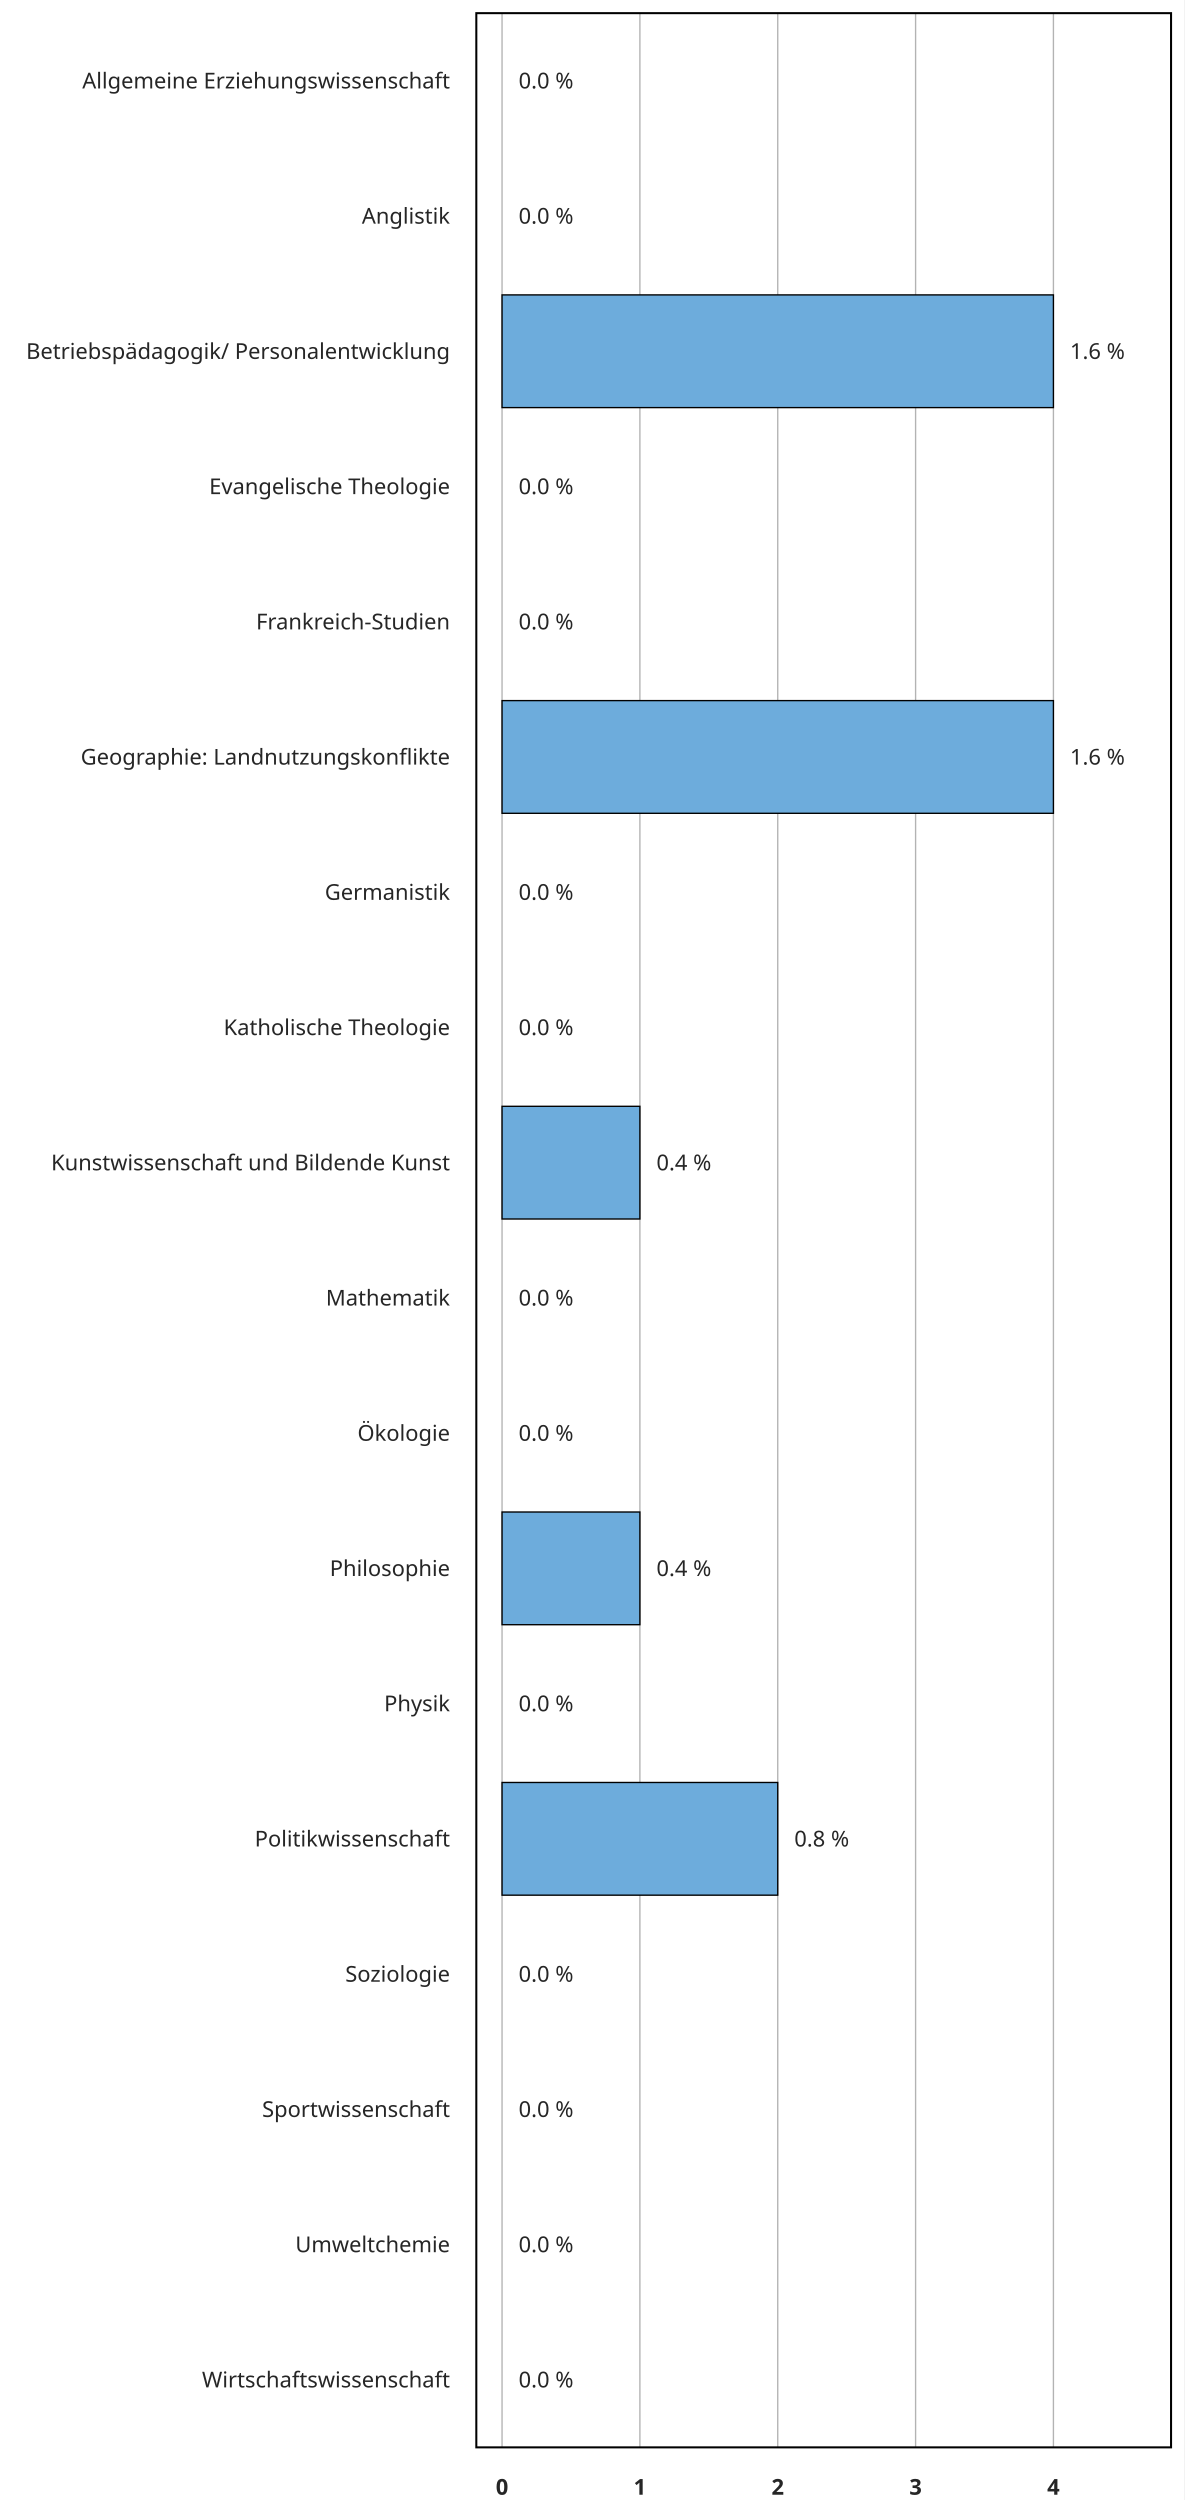
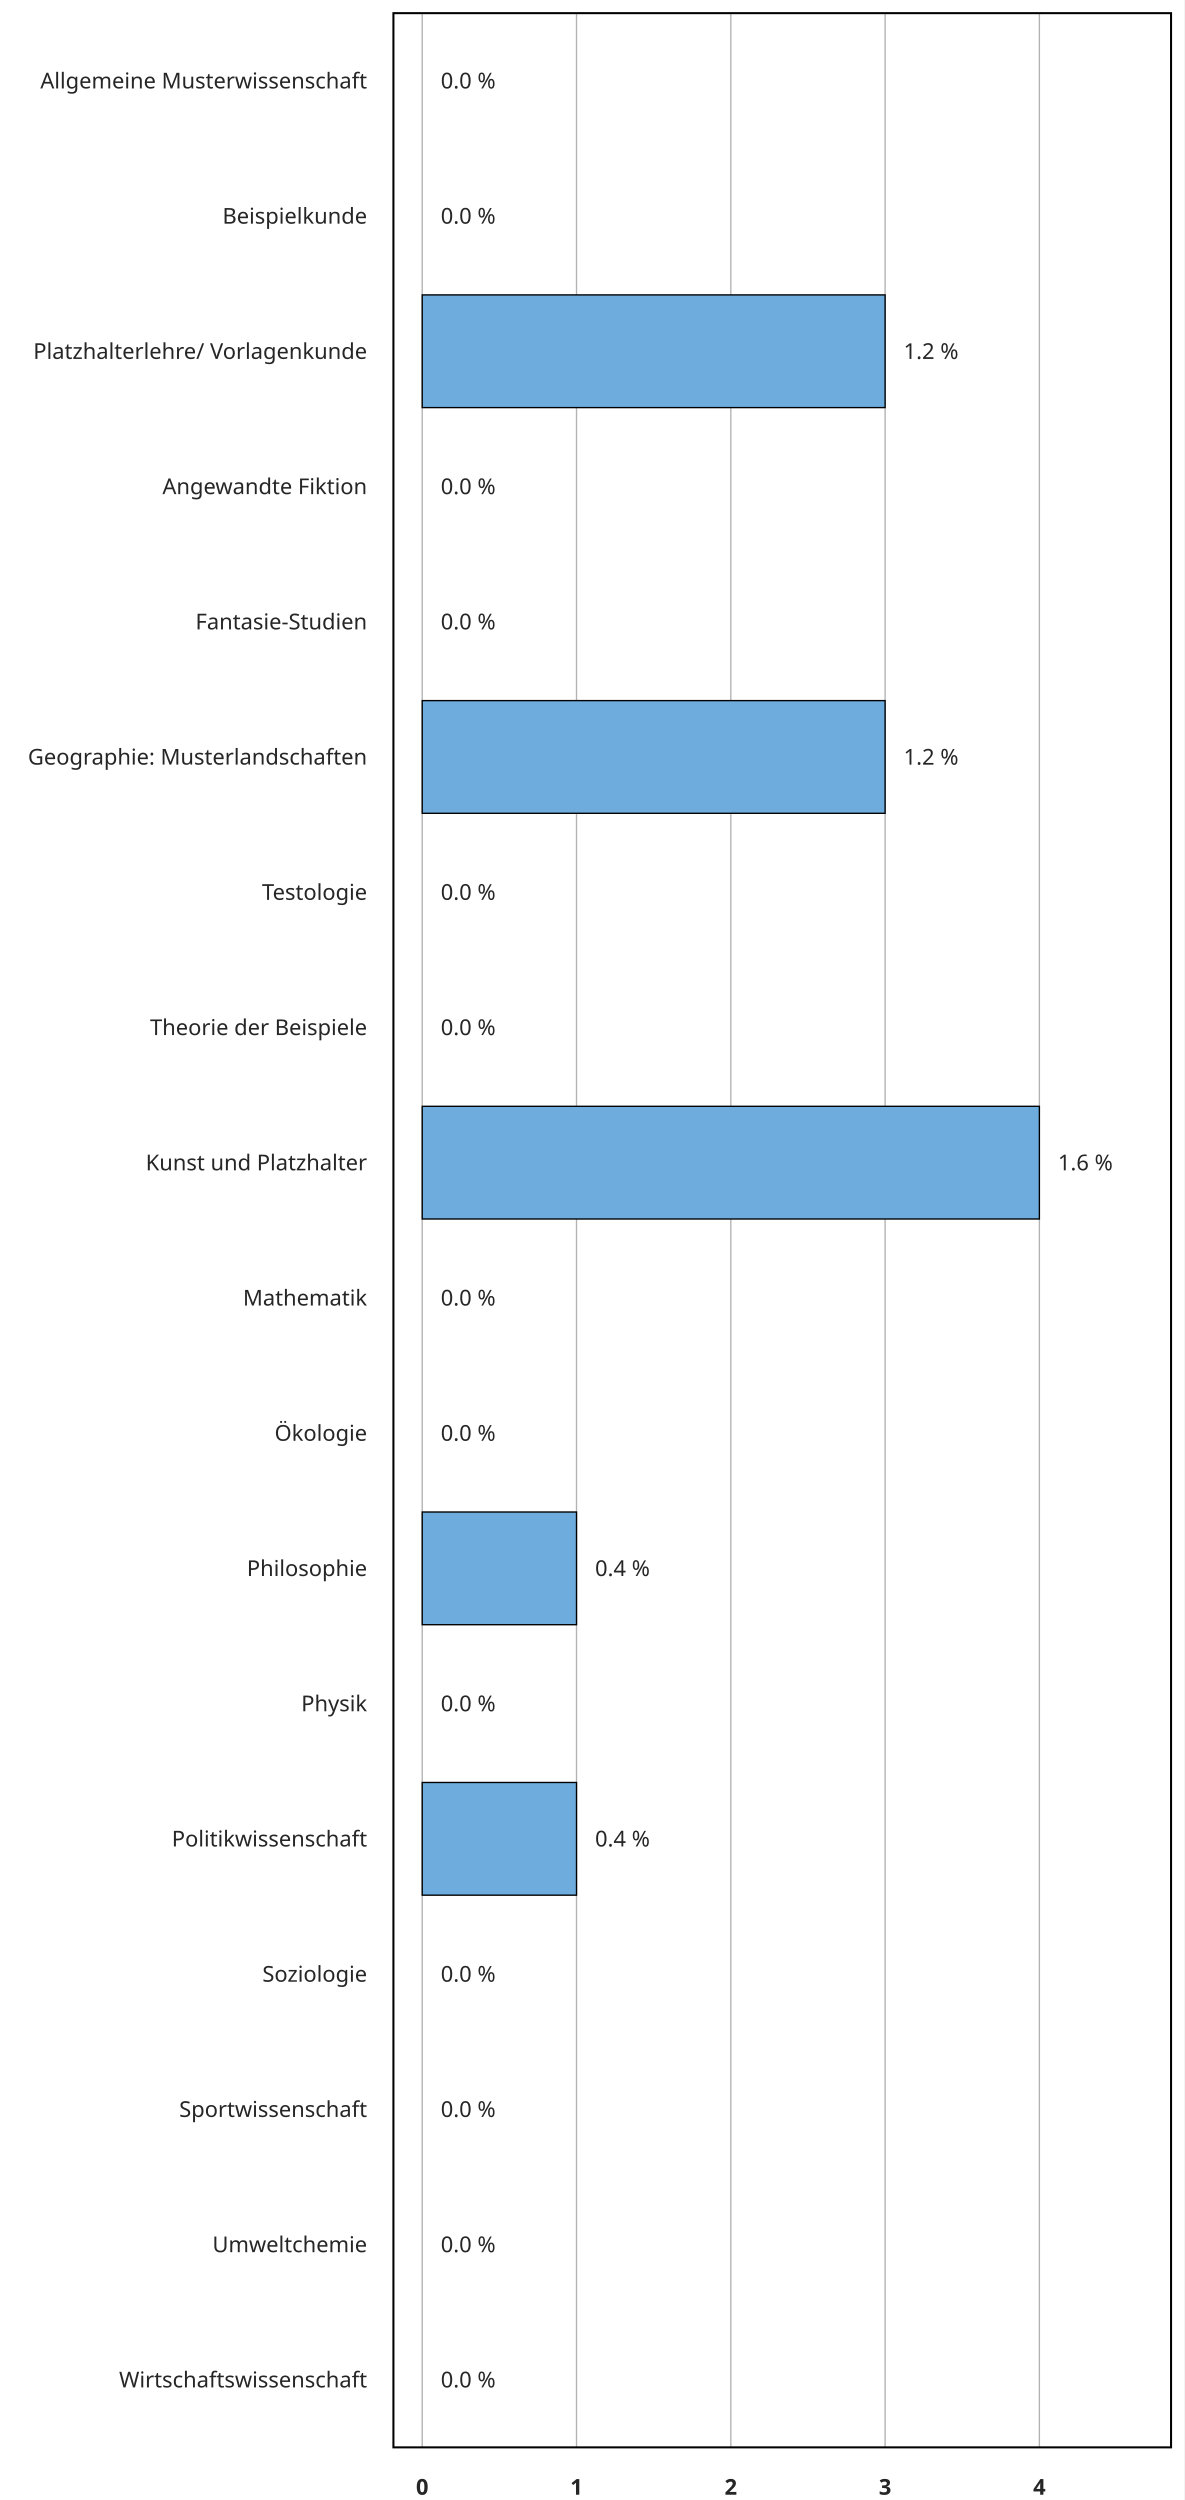
<svg xmlns="http://www.w3.org/2000/svg" width="648.00pt" height="1368.00pt" viewBox="0 0 648.00 1368.00">
  <g class="svglite">
    <defs>
      <style type="text/css">
    .svglite line, .svglite polyline, .svglite polygon, .svglite path, .svglite rect, .svglite circle {
      fill: none;
      stroke: #000000;
      stroke-linecap: round;
      stroke-linejoin: round;
      stroke-miterlimit: 10.00;
    }
    .svglite text {
      white-space: pre;
    }
    .svglite g.glyphgroup path {
      fill: inherit;
      stroke: none;
    }
  </style>
    </defs>
    <rect width="100%" height="100%" style="stroke: none; fill: #FFFFFF;" />
    <defs>
      <clipPath id="cpMC4wMHw2NDguMDB8MC4wMHwxMzY4LjAw">
        <rect x="0.00" y="0.00" width="648.00" height="1368.00" />
      </clipPath>
    </defs>
    <g clip-path="url(#cpMC4wMHw2NDguMDB8MC4wMHwxMzY4LjAw)">
</g>
    <defs>
-       <clipPath id="cpMjYwLjY0fDY0MC44MHw3LjIwfDEzMzkuMjA=">
-         <rect x="260.64" y="7.20" width="380.16" height="1332.00" />
+       <clipPath id="cpMjE1LjI4fDY0MC44MHw3LjIwfDEzMzkuMjA=">
+         <rect x="215.28" y="7.20" width="425.52" height="1332.00" />
      </clipPath>
    </defs>
-     <g clip-path="url(#cpMjYwLjY0fDY0MC44MHw3LjIwfDEzMzkuMjA=)">
-       <line x1="274.72" y1="1339.20" x2="274.72" y2="7.20" style="stroke-width: 0.75; stroke: #B3B3B3; stroke-linecap: square; stroke-linejoin: miter;" />
-       <line x1="350.15" y1="1339.20" x2="350.15" y2="7.20" style="stroke-width: 0.75; stroke: #B3B3B3; stroke-linecap: square; stroke-linejoin: miter;" />
-       <line x1="425.58" y1="1339.20" x2="425.58" y2="7.20" style="stroke-width: 0.75; stroke: #B3B3B3; stroke-linecap: square; stroke-linejoin: miter;" />
-       <line x1="501.01" y1="1339.20" x2="501.01" y2="7.20" style="stroke-width: 0.75; stroke: #B3B3B3; stroke-linecap: square; stroke-linejoin: miter;" />
-       <line x1="576.43" y1="1339.20" x2="576.43" y2="7.20" style="stroke-width: 0.75; stroke: #B3B3B3; stroke-linecap: square; stroke-linejoin: miter;" />
+     <g clip-path="url(#cpMjE1LjI4fDY0MC44MHw3LjIwfDEzMzkuMjA=)">
+       <line x1="231.04" y1="1339.20" x2="231.04" y2="7.20" style="stroke-width: 0.75; stroke: #B3B3B3; stroke-linecap: square; stroke-linejoin: miter;" />
+       <line x1="315.47" y1="1339.20" x2="315.47" y2="7.20" style="stroke-width: 0.75; stroke: #B3B3B3; stroke-linecap: square; stroke-linejoin: miter;" />
+       <line x1="399.90" y1="1339.20" x2="399.90" y2="7.20" style="stroke-width: 0.75; stroke: #B3B3B3; stroke-linecap: square; stroke-linejoin: miter;" />
+       <line x1="484.33" y1="1339.20" x2="484.33" y2="7.20" style="stroke-width: 0.75; stroke: #B3B3B3; stroke-linecap: square; stroke-linejoin: miter;" />
+       <line x1="568.75" y1="1339.20" x2="568.75" y2="7.20" style="stroke-width: 0.75; stroke: #B3B3B3; stroke-linecap: square; stroke-linejoin: miter;" />
    </g>
    <g clip-path="url(#cpMC4wMHw2NDguMDB8MC4wMHwxMzY4LjAw)">
-       <rect x="274.72" y="1271.37" width="0.00" height="61.67" style="stroke-width: 0.75; stroke-linecap: square; stroke-linejoin: miter; fill: #6DACDC;" />
-       <rect x="274.72" y="1197.37" width="0.00" height="61.67" style="stroke-width: 0.75; stroke-linecap: square; stroke-linejoin: miter; fill: #6DACDC;" />
-       <rect x="274.72" y="1123.37" width="0.00" height="61.67" style="stroke-width: 0.75; stroke-linecap: square; stroke-linejoin: miter; fill: #6DACDC;" />
-       <rect x="274.72" y="1049.37" width="0.00" height="61.67" style="stroke-width: 0.75; stroke-linecap: square; stroke-linejoin: miter; fill: #6DACDC;" />
-       <rect x="274.72" y="975.37" width="150.86" height="61.67" style="stroke-width: 0.75; stroke-linecap: square; stroke-linejoin: miter; fill: #6DACDC;" />
-       <rect x="274.72" y="901.37" width="0.00" height="61.67" style="stroke-width: 0.75; stroke-linecap: square; stroke-linejoin: miter; fill: #6DACDC;" />
-       <rect x="274.72" y="827.37" width="75.43" height="61.67" style="stroke-width: 0.75; stroke-linecap: square; stroke-linejoin: miter; fill: #6DACDC;" />
-       <rect x="274.72" y="753.37" width="0.00" height="61.67" style="stroke-width: 0.75; stroke-linecap: square; stroke-linejoin: miter; fill: #6DACDC;" />
-       <rect x="274.72" y="679.37" width="0.00" height="61.67" style="stroke-width: 0.75; stroke-linecap: square; stroke-linejoin: miter; fill: #6DACDC;" />
-       <rect x="274.72" y="605.37" width="75.43" height="61.67" style="stroke-width: 0.75; stroke-linecap: square; stroke-linejoin: miter; fill: #6DACDC;" />
-       <rect x="274.72" y="531.37" width="0.00" height="61.67" style="stroke-width: 0.75; stroke-linecap: square; stroke-linejoin: miter; fill: #6DACDC;" />
-       <rect x="274.72" y="457.37" width="0.00" height="61.67" style="stroke-width: 0.75; stroke-linecap: square; stroke-linejoin: miter; fill: #6DACDC;" />
-       <rect x="274.72" y="383.37" width="301.71" height="61.67" style="stroke-width: 0.75; stroke-linecap: square; stroke-linejoin: miter; fill: #6DACDC;" />
-       <rect x="274.72" y="309.37" width="0.00" height="61.67" style="stroke-width: 0.75; stroke-linecap: square; stroke-linejoin: miter; fill: #6DACDC;" />
-       <rect x="274.72" y="235.37" width="0.00" height="61.67" style="stroke-width: 0.75; stroke-linecap: square; stroke-linejoin: miter; fill: #6DACDC;" />
-       <rect x="274.72" y="161.37" width="301.71" height="61.67" style="stroke-width: 0.75; stroke-linecap: square; stroke-linejoin: miter; fill: #6DACDC;" />
-       <rect x="274.72" y="87.37" width="0.00" height="61.67" style="stroke-width: 0.75; stroke-linecap: square; stroke-linejoin: miter; fill: #6DACDC;" />
-       <rect x="274.72" y="13.37" width="0.00" height="61.67" style="stroke-width: 0.75; stroke-linecap: square; stroke-linejoin: miter; fill: #6DACDC;" />
-       <polygon points="260.64,1339.20 640.80,1339.20 640.80,7.20 260.64,7.20 " style="stroke-width: 1.12; stroke-linecap: square; stroke-linejoin: miter;" />
-       <text x="246.24" y="1306.40" text-anchor="end" style="font-size: 12.00px;fill: #262626; font-family: &quot;Red Hat Text&quot;;" textLength="129.97px" lengthAdjust="spacingAndGlyphs">Wirtschaftswissenschaft</text>
-       <text x="246.24" y="1232.40" text-anchor="end" style="font-size: 12.00px;fill: #262626; font-family: &quot;Red Hat Text&quot;;" textLength="79.48px" lengthAdjust="spacingAndGlyphs">Umweltchemie</text>
-       <text x="246.24" y="1158.40" text-anchor="end" style="font-size: 12.00px;fill: #262626; font-family: &quot;Red Hat Text&quot;;" textLength="98.98px" lengthAdjust="spacingAndGlyphs">Sportwissenschaft</text>
-       <text x="246.24" y="1084.40" text-anchor="end" style="font-size: 12.00px;fill: #262626; font-family: &quot;Red Hat Text&quot;;" textLength="55.50px" lengthAdjust="spacingAndGlyphs">Soziologie</text>
-       <text x="246.24" y="1010.40" text-anchor="end" style="font-size: 12.00px;fill: #262626; font-family: &quot;Red Hat Text&quot;;" textLength="101.28px" lengthAdjust="spacingAndGlyphs">Politikwissenschaft</text>
-       <text x="246.24" y="936.40" text-anchor="end" style="font-size: 12.00px;fill: #262626; font-family: &quot;Red Hat Text&quot;;" textLength="34.27px" lengthAdjust="spacingAndGlyphs">Physik</text>
-       <text x="246.24" y="862.40" text-anchor="end" style="font-size: 12.00px;fill: #262626; font-family: &quot;Red Hat Text&quot;;" textLength="62.16px" lengthAdjust="spacingAndGlyphs">Philosophie</text>
-       <text x="246.24" y="788.40" text-anchor="end" style="font-size: 12.00px;fill: #262626; font-family: &quot;Red Hat Text&quot;;" textLength="48.02px" lengthAdjust="spacingAndGlyphs">Ökologie</text>
-       <text x="246.24" y="714.40" text-anchor="end" style="font-size: 12.00px;fill: #262626; font-family: &quot;Red Hat Text&quot;;" textLength="63.48px" lengthAdjust="spacingAndGlyphs">Mathematik</text>
-       <text x="246.24" y="640.40" text-anchor="end" style="font-size: 12.00px;fill: #262626; font-family: &quot;Red Hat Text&quot;;" textLength="204.83px" lengthAdjust="spacingAndGlyphs">Kunstwissenschaft und Bildende Kunst</text>
-       <text x="246.24" y="566.40" text-anchor="end" style="font-size: 12.00px;fill: #262626; font-family: &quot;Red Hat Text&quot;;" textLength="117.97px" lengthAdjust="spacingAndGlyphs">Katholische Theologie</text>
-       <text x="246.24" y="492.40" text-anchor="end" style="font-size: 12.00px;fill: #262626; font-family: &quot;Red Hat Text&quot;;" textLength="64.59px" lengthAdjust="spacingAndGlyphs">Germanistik</text>
-       <text x="246.24" y="418.40" text-anchor="end" style="font-size: 12.00px;fill: #262626; font-family: &quot;Red Hat Text&quot;;" textLength="190.89px" lengthAdjust="spacingAndGlyphs">Geographie: Landnutzungskonflikte</text>
-       <text x="246.24" y="344.40" text-anchor="end" style="font-size: 12.00px;fill: #262626; font-family: &quot;Red Hat Text&quot;;" textLength="102.06px" lengthAdjust="spacingAndGlyphs">Frankreich-Studien</text>
-       <text x="246.24" y="270.40" text-anchor="end" style="font-size: 12.00px;fill: #262626; font-family: &quot;Red Hat Text&quot;;" textLength="126.34px" lengthAdjust="spacingAndGlyphs">Evangelische Theologie</text>
-       <text x="246.24" y="196.40" text-anchor="end" style="font-size: 12.00px;fill: #262626; font-family: &quot;Red Hat Text&quot;;" textLength="219.34px" lengthAdjust="spacingAndGlyphs">Betriebspädagogik/ Personalentwicklung</text>
-       <text x="246.24" y="122.40" text-anchor="end" style="font-size: 12.00px;fill: #262626; font-family: &quot;Red Hat Text&quot;;" textLength="45.22px" lengthAdjust="spacingAndGlyphs">Anglistik</text>
-       <text x="246.24" y="48.40" text-anchor="end" style="font-size: 12.00px;fill: #262626; font-family: &quot;Red Hat Text&quot;;" textLength="189.94px" lengthAdjust="spacingAndGlyphs">Allgemeine Erziehungswissenschaft</text>
-       <text x="274.72" y="1365.12" text-anchor="middle" style="font-size: 12.00px; font-weight: bold;fill: #262626; font-family: &quot;Red Hat Text&quot;;" textLength="8.28px" lengthAdjust="spacingAndGlyphs">0</text>
-       <text x="350.15" y="1365.12" text-anchor="middle" style="font-size: 12.00px; font-weight: bold;fill: #262626; font-family: &quot;Red Hat Text&quot;;" textLength="4.62px" lengthAdjust="spacingAndGlyphs">1</text>
-       <text x="425.58" y="1365.12" text-anchor="middle" style="font-size: 12.00px; font-weight: bold;fill: #262626; font-family: &quot;Red Hat Text&quot;;" textLength="7.20px" lengthAdjust="spacingAndGlyphs">2</text>
-       <text x="501.01" y="1365.12" text-anchor="middle" style="font-size: 12.00px; font-weight: bold;fill: #262626; font-family: &quot;Red Hat Text&quot;;" textLength="7.20px" lengthAdjust="spacingAndGlyphs">3</text>
-       <text x="576.43" y="1365.12" text-anchor="middle" style="font-size: 12.00px; font-weight: bold;fill: #262626; font-family: &quot;Red Hat Text&quot;;" textLength="8.33px" lengthAdjust="spacingAndGlyphs">4</text>
+       <rect x="231.04" y="1271.37" width="0.00" height="61.67" style="stroke-width: 0.75; stroke-linecap: square; stroke-linejoin: miter; fill: #6DACDC;" />
+       <rect x="231.04" y="1197.37" width="0.00" height="61.67" style="stroke-width: 0.75; stroke-linecap: square; stroke-linejoin: miter; fill: #6DACDC;" />
+       <rect x="231.04" y="1123.37" width="0.00" height="61.67" style="stroke-width: 0.75; stroke-linecap: square; stroke-linejoin: miter; fill: #6DACDC;" />
+       <rect x="231.04" y="1049.37" width="0.00" height="61.67" style="stroke-width: 0.75; stroke-linecap: square; stroke-linejoin: miter; fill: #6DACDC;" />
+       <rect x="231.04" y="975.37" width="84.43" height="61.67" style="stroke-width: 0.75; stroke-linecap: square; stroke-linejoin: miter; fill: #6DACDC;" />
+       <rect x="231.04" y="901.37" width="0.00" height="61.67" style="stroke-width: 0.75; stroke-linecap: square; stroke-linejoin: miter; fill: #6DACDC;" />
+       <rect x="231.04" y="827.37" width="84.43" height="61.67" style="stroke-width: 0.75; stroke-linecap: square; stroke-linejoin: miter; fill: #6DACDC;" />
+       <rect x="231.04" y="753.37" width="0.00" height="61.67" style="stroke-width: 0.75; stroke-linecap: square; stroke-linejoin: miter; fill: #6DACDC;" />
+       <rect x="231.04" y="679.37" width="0.00" height="61.67" style="stroke-width: 0.75; stroke-linecap: square; stroke-linejoin: miter; fill: #6DACDC;" />
+       <rect x="231.04" y="605.37" width="337.71" height="61.67" style="stroke-width: 0.75; stroke-linecap: square; stroke-linejoin: miter; fill: #6DACDC;" />
+       <rect x="231.04" y="531.37" width="0.00" height="61.67" style="stroke-width: 0.75; stroke-linecap: square; stroke-linejoin: miter; fill: #6DACDC;" />
+       <rect x="231.04" y="457.37" width="0.00" height="61.67" style="stroke-width: 0.75; stroke-linecap: square; stroke-linejoin: miter; fill: #6DACDC;" />
+       <rect x="231.04" y="383.37" width="253.29" height="61.67" style="stroke-width: 0.75; stroke-linecap: square; stroke-linejoin: miter; fill: #6DACDC;" />
+       <rect x="231.04" y="309.37" width="0.00" height="61.67" style="stroke-width: 0.75; stroke-linecap: square; stroke-linejoin: miter; fill: #6DACDC;" />
+       <rect x="231.04" y="235.37" width="0.00" height="61.67" style="stroke-width: 0.75; stroke-linecap: square; stroke-linejoin: miter; fill: #6DACDC;" />
+       <rect x="231.04" y="161.37" width="253.29" height="61.67" style="stroke-width: 0.75; stroke-linecap: square; stroke-linejoin: miter; fill: #6DACDC;" />
+       <rect x="231.04" y="87.37" width="0.00" height="61.67" style="stroke-width: 0.75; stroke-linecap: square; stroke-linejoin: miter; fill: #6DACDC;" />
+       <rect x="231.04" y="13.37" width="0.00" height="61.67" style="stroke-width: 0.75; stroke-linecap: square; stroke-linejoin: miter; fill: #6DACDC;" />
+       <polygon points="215.28,1339.20 640.80,1339.20 640.80,7.20 215.28,7.20 " style="stroke-width: 1.12; stroke-linecap: square; stroke-linejoin: miter;" />
+       <text x="200.88" y="1306.40" text-anchor="end" style="font-size: 12.00px;fill: #262626; font-family: &quot;Red Hat Text&quot;;" textLength="129.97px" lengthAdjust="spacingAndGlyphs">Wirtschaftswissenschaft</text>
+       <text x="200.88" y="1232.40" text-anchor="end" style="font-size: 12.00px;fill: #262626; font-family: &quot;Red Hat Text&quot;;" textLength="79.48px" lengthAdjust="spacingAndGlyphs">Umweltchemie</text>
+       <text x="200.88" y="1158.40" text-anchor="end" style="font-size: 12.00px;fill: #262626; font-family: &quot;Red Hat Text&quot;;" textLength="98.98px" lengthAdjust="spacingAndGlyphs">Sportwissenschaft</text>
+       <text x="200.88" y="1084.40" text-anchor="end" style="font-size: 12.00px;fill: #262626; font-family: &quot;Red Hat Text&quot;;" textLength="55.50px" lengthAdjust="spacingAndGlyphs">Soziologie</text>
+       <text x="200.88" y="1010.40" text-anchor="end" style="font-size: 12.00px;fill: #262626; font-family: &quot;Red Hat Text&quot;;" textLength="101.28px" lengthAdjust="spacingAndGlyphs">Politikwissenschaft</text>
+       <text x="200.88" y="936.40" text-anchor="end" style="font-size: 12.00px;fill: #262626; font-family: &quot;Red Hat Text&quot;;" textLength="34.27px" lengthAdjust="spacingAndGlyphs">Physik</text>
+       <text x="200.88" y="862.40" text-anchor="end" style="font-size: 12.00px;fill: #262626; font-family: &quot;Red Hat Text&quot;;" textLength="62.16px" lengthAdjust="spacingAndGlyphs">Philosophie</text>
+       <text x="200.88" y="788.40" text-anchor="end" style="font-size: 12.00px;fill: #262626; font-family: &quot;Red Hat Text&quot;;" textLength="48.02px" lengthAdjust="spacingAndGlyphs">Ökologie</text>
+       <text x="200.88" y="714.40" text-anchor="end" style="font-size: 12.00px;fill: #262626; font-family: &quot;Red Hat Text&quot;;" textLength="63.48px" lengthAdjust="spacingAndGlyphs">Mathematik</text>
+       <text x="200.88" y="640.40" text-anchor="end" style="font-size: 12.00px;fill: #262626; font-family: &quot;Red Hat Text&quot;;" textLength="113.59px" lengthAdjust="spacingAndGlyphs">Kunst und Platzhalter</text>
+       <text x="200.88" y="566.40" text-anchor="end" style="font-size: 12.00px;fill: #262626; font-family: &quot;Red Hat Text&quot;;" textLength="113.09px" lengthAdjust="spacingAndGlyphs">Theorie der Beispiele</text>
+       <text x="200.88" y="492.40" text-anchor="end" style="font-size: 12.00px;fill: #262626; font-family: &quot;Red Hat Text&quot;;" textLength="55.56px" lengthAdjust="spacingAndGlyphs">Testologie</text>
+       <text x="200.88" y="418.40" text-anchor="end" style="font-size: 12.00px;fill: #262626; font-family: &quot;Red Hat Text&quot;;" textLength="176.05px" lengthAdjust="spacingAndGlyphs">Geographie: Musterlandschaften</text>
+       <text x="200.88" y="344.40" text-anchor="end" style="font-size: 12.00px;fill: #262626; font-family: &quot;Red Hat Text&quot;;" textLength="91.50px" lengthAdjust="spacingAndGlyphs">Fantasie-Studien</text>
+       <text x="200.88" y="270.40" text-anchor="end" style="font-size: 12.00px;fill: #262626; font-family: &quot;Red Hat Text&quot;;" textLength="106.52px" lengthAdjust="spacingAndGlyphs">Angewandte Fiktion</text>
+       <text x="200.88" y="196.40" text-anchor="end" style="font-size: 12.00px;fill: #262626; font-family: &quot;Red Hat Text&quot;;" textLength="172.92px" lengthAdjust="spacingAndGlyphs">Platzhalterlehre/ Vorlagenkunde</text>
+       <text x="200.88" y="122.40" text-anchor="end" style="font-size: 12.00px;fill: #262626; font-family: &quot;Red Hat Text&quot;;" textLength="74.30px" lengthAdjust="spacingAndGlyphs">Beispielkunde</text>
+       <text x="200.88" y="48.40" text-anchor="end" style="font-size: 12.00px;fill: #262626; font-family: &quot;Red Hat Text&quot;;" textLength="168.89px" lengthAdjust="spacingAndGlyphs">Allgemeine Musterwissenschaft</text>
+       <text x="231.04" y="1365.12" text-anchor="middle" style="font-size: 12.00px; font-weight: bold;fill: #262626; font-family: &quot;Red Hat Text&quot;;" textLength="8.28px" lengthAdjust="spacingAndGlyphs">0</text>
+       <text x="315.47" y="1365.12" text-anchor="middle" style="font-size: 12.00px; font-weight: bold;fill: #262626; font-family: &quot;Red Hat Text&quot;;" textLength="4.62px" lengthAdjust="spacingAndGlyphs">1</text>
+       <text x="399.90" y="1365.12" text-anchor="middle" style="font-size: 12.00px; font-weight: bold;fill: #262626; font-family: &quot;Red Hat Text&quot;;" textLength="7.20px" lengthAdjust="spacingAndGlyphs">2</text>
+       <text x="484.33" y="1365.12" text-anchor="middle" style="font-size: 12.00px; font-weight: bold;fill: #262626; font-family: &quot;Red Hat Text&quot;;" textLength="7.20px" lengthAdjust="spacingAndGlyphs">3</text>
+       <text x="568.75" y="1365.12" text-anchor="middle" style="font-size: 12.00px; font-weight: bold;fill: #262626; font-family: &quot;Red Hat Text&quot;;" textLength="8.33px" lengthAdjust="spacingAndGlyphs">4</text>
    </g>
-     <g clip-path="url(#cpMjYwLjY0fDY0MC44MHw3LjIwfDEzMzkuMjA=)">
-       <text x="283.77" y="1306.40" style="font-size: 12.00px;fill: #262626; font-family: &quot;Red Hat Text&quot;;" textLength="29.92px" lengthAdjust="spacingAndGlyphs">0.0 %</text>
-       <text x="283.77" y="1232.40" style="font-size: 12.00px;fill: #262626; font-family: &quot;Red Hat Text&quot;;" textLength="29.92px" lengthAdjust="spacingAndGlyphs">0.0 %</text>
-       <text x="283.77" y="1158.40" style="font-size: 12.00px;fill: #262626; font-family: &quot;Red Hat Text&quot;;" textLength="29.92px" lengthAdjust="spacingAndGlyphs">0.0 %</text>
-       <text x="283.77" y="1084.40" style="font-size: 12.00px;fill: #262626; font-family: &quot;Red Hat Text&quot;;" textLength="29.92px" lengthAdjust="spacingAndGlyphs">0.0 %</text>
-       <text x="434.63" y="1010.40" style="font-size: 12.00px;fill: #262626; font-family: &quot;Red Hat Text&quot;;" textLength="29.27px" lengthAdjust="spacingAndGlyphs">0.8 %</text>
-       <text x="283.77" y="936.40" style="font-size: 12.00px;fill: #262626; font-family: &quot;Red Hat Text&quot;;" textLength="29.92px" lengthAdjust="spacingAndGlyphs">0.0 %</text>
-       <text x="359.20" y="862.40" style="font-size: 12.00px;fill: #262626; font-family: &quot;Red Hat Text&quot;;" textLength="29.48px" lengthAdjust="spacingAndGlyphs">0.4 %</text>
-       <text x="283.77" y="788.40" style="font-size: 12.00px;fill: #262626; font-family: &quot;Red Hat Text&quot;;" textLength="29.92px" lengthAdjust="spacingAndGlyphs">0.0 %</text>
-       <text x="283.77" y="714.40" style="font-size: 12.00px;fill: #262626; font-family: &quot;Red Hat Text&quot;;" textLength="29.92px" lengthAdjust="spacingAndGlyphs">0.0 %</text>
-       <text x="359.20" y="640.40" style="font-size: 12.00px;fill: #262626; font-family: &quot;Red Hat Text&quot;;" textLength="29.48px" lengthAdjust="spacingAndGlyphs">0.4 %</text>
-       <text x="283.77" y="566.40" style="font-size: 12.00px;fill: #262626; font-family: &quot;Red Hat Text&quot;;" textLength="29.92px" lengthAdjust="spacingAndGlyphs">0.0 %</text>
-       <text x="283.77" y="492.40" style="font-size: 12.00px;fill: #262626; font-family: &quot;Red Hat Text&quot;;" textLength="29.92px" lengthAdjust="spacingAndGlyphs">0.0 %</text>
-       <text x="585.49" y="418.40" style="font-size: 12.00px;fill: #262626; font-family: &quot;Red Hat Text&quot;;" textLength="25.27px" lengthAdjust="spacingAndGlyphs">1.6 %</text>
-       <text x="283.77" y="344.40" style="font-size: 12.00px;fill: #262626; font-family: &quot;Red Hat Text&quot;;" textLength="29.92px" lengthAdjust="spacingAndGlyphs">0.0 %</text>
-       <text x="283.77" y="270.40" style="font-size: 12.00px;fill: #262626; font-family: &quot;Red Hat Text&quot;;" textLength="29.92px" lengthAdjust="spacingAndGlyphs">0.0 %</text>
-       <text x="585.49" y="196.40" style="font-size: 12.00px;fill: #262626; font-family: &quot;Red Hat Text&quot;;" textLength="25.27px" lengthAdjust="spacingAndGlyphs">1.6 %</text>
-       <text x="283.77" y="122.40" style="font-size: 12.00px;fill: #262626; font-family: &quot;Red Hat Text&quot;;" textLength="29.92px" lengthAdjust="spacingAndGlyphs">0.0 %</text>
-       <text x="283.77" y="48.40" style="font-size: 12.00px;fill: #262626; font-family: &quot;Red Hat Text&quot;;" textLength="29.92px" lengthAdjust="spacingAndGlyphs">0.0 %</text>
+     <g clip-path="url(#cpMjE1LjI4fDY0MC44MHw3LjIwfDEzMzkuMjA=)">
+       <text x="241.17" y="1306.40" style="font-size: 12.00px;fill: #262626; font-family: &quot;Red Hat Text&quot;;" textLength="29.92px" lengthAdjust="spacingAndGlyphs">0.0 %</text>
+       <text x="241.17" y="1232.40" style="font-size: 12.00px;fill: #262626; font-family: &quot;Red Hat Text&quot;;" textLength="29.92px" lengthAdjust="spacingAndGlyphs">0.0 %</text>
+       <text x="241.17" y="1158.40" style="font-size: 12.00px;fill: #262626; font-family: &quot;Red Hat Text&quot;;" textLength="29.92px" lengthAdjust="spacingAndGlyphs">0.0 %</text>
+       <text x="241.17" y="1084.40" style="font-size: 12.00px;fill: #262626; font-family: &quot;Red Hat Text&quot;;" textLength="29.92px" lengthAdjust="spacingAndGlyphs">0.0 %</text>
+       <text x="325.60" y="1010.40" style="font-size: 12.00px;fill: #262626; font-family: &quot;Red Hat Text&quot;;" textLength="29.48px" lengthAdjust="spacingAndGlyphs">0.4 %</text>
+       <text x="241.17" y="936.40" style="font-size: 12.00px;fill: #262626; font-family: &quot;Red Hat Text&quot;;" textLength="29.92px" lengthAdjust="spacingAndGlyphs">0.0 %</text>
+       <text x="325.60" y="862.40" style="font-size: 12.00px;fill: #262626; font-family: &quot;Red Hat Text&quot;;" textLength="29.48px" lengthAdjust="spacingAndGlyphs">0.4 %</text>
+       <text x="241.17" y="788.40" style="font-size: 12.00px;fill: #262626; font-family: &quot;Red Hat Text&quot;;" textLength="29.92px" lengthAdjust="spacingAndGlyphs">0.0 %</text>
+       <text x="241.17" y="714.40" style="font-size: 12.00px;fill: #262626; font-family: &quot;Red Hat Text&quot;;" textLength="29.92px" lengthAdjust="spacingAndGlyphs">0.0 %</text>
+       <text x="578.89" y="640.40" style="font-size: 12.00px;fill: #262626; font-family: &quot;Red Hat Text&quot;;" textLength="25.27px" lengthAdjust="spacingAndGlyphs">1.6 %</text>
+       <text x="241.17" y="566.40" style="font-size: 12.00px;fill: #262626; font-family: &quot;Red Hat Text&quot;;" textLength="29.92px" lengthAdjust="spacingAndGlyphs">0.0 %</text>
+       <text x="241.17" y="492.40" style="font-size: 12.00px;fill: #262626; font-family: &quot;Red Hat Text&quot;;" textLength="29.92px" lengthAdjust="spacingAndGlyphs">0.0 %</text>
+       <text x="494.46" y="418.42" style="font-size: 12.00px;fill: #262626; font-family: &quot;Red Hat Text&quot;;" textLength="25.56px" lengthAdjust="spacingAndGlyphs">1.2 %</text>
+       <text x="241.17" y="344.40" style="font-size: 12.00px;fill: #262626; font-family: &quot;Red Hat Text&quot;;" textLength="29.92px" lengthAdjust="spacingAndGlyphs">0.0 %</text>
+       <text x="241.17" y="270.40" style="font-size: 12.00px;fill: #262626; font-family: &quot;Red Hat Text&quot;;" textLength="29.92px" lengthAdjust="spacingAndGlyphs">0.0 %</text>
+       <text x="494.46" y="196.42" style="font-size: 12.00px;fill: #262626; font-family: &quot;Red Hat Text&quot;;" textLength="25.56px" lengthAdjust="spacingAndGlyphs">1.2 %</text>
+       <text x="241.17" y="122.40" style="font-size: 12.00px;fill: #262626; font-family: &quot;Red Hat Text&quot;;" textLength="29.92px" lengthAdjust="spacingAndGlyphs">0.0 %</text>
+       <text x="241.17" y="48.40" style="font-size: 12.00px;fill: #262626; font-family: &quot;Red Hat Text&quot;;" textLength="29.92px" lengthAdjust="spacingAndGlyphs">0.0 %</text>
    </g>
    <defs>
      <clipPath id="cpNTkuMDR8NjE3Ljc2fDU5LjA0fDEyOTQuNTY=">
        <rect x="59.04" y="59.04" width="558.72" height="1235.52" />
      </clipPath>
    </defs>
    <g clip-path="url(#cpNTkuMDR8NjE3Ljc2fDU5LjA0fDEyOTQuNTY=)">
</g>
  </g>
</svg>
